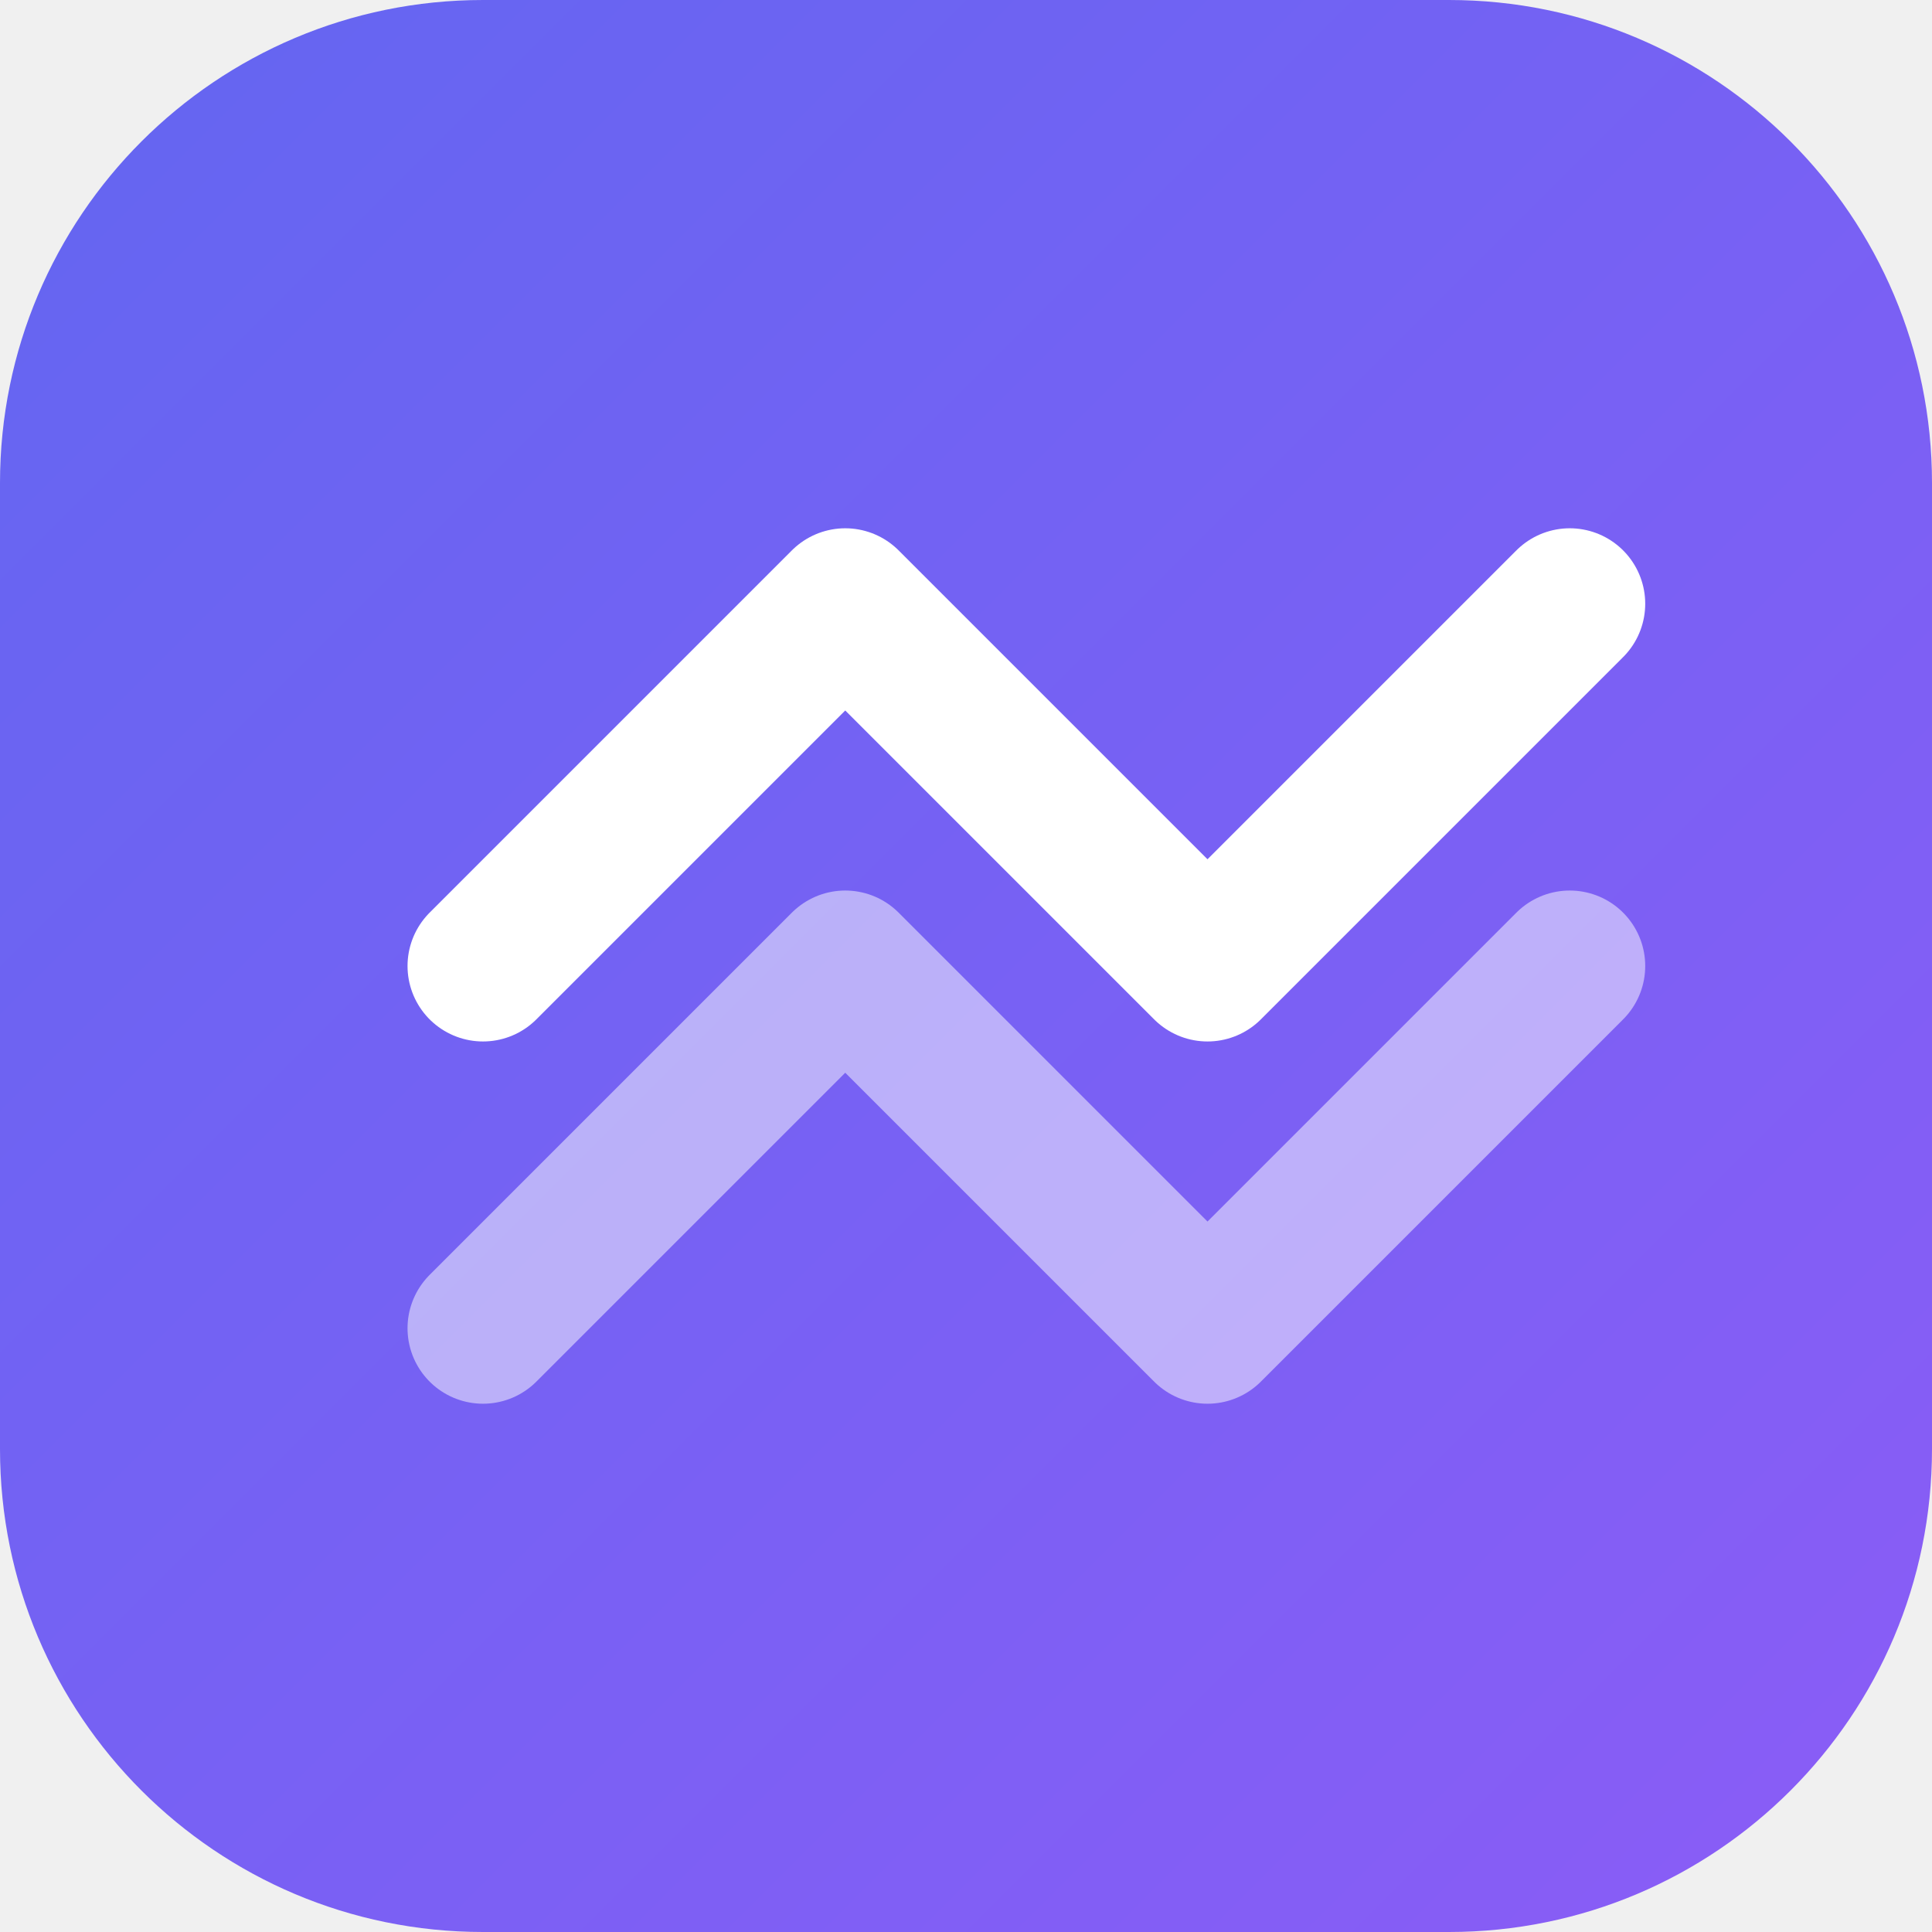
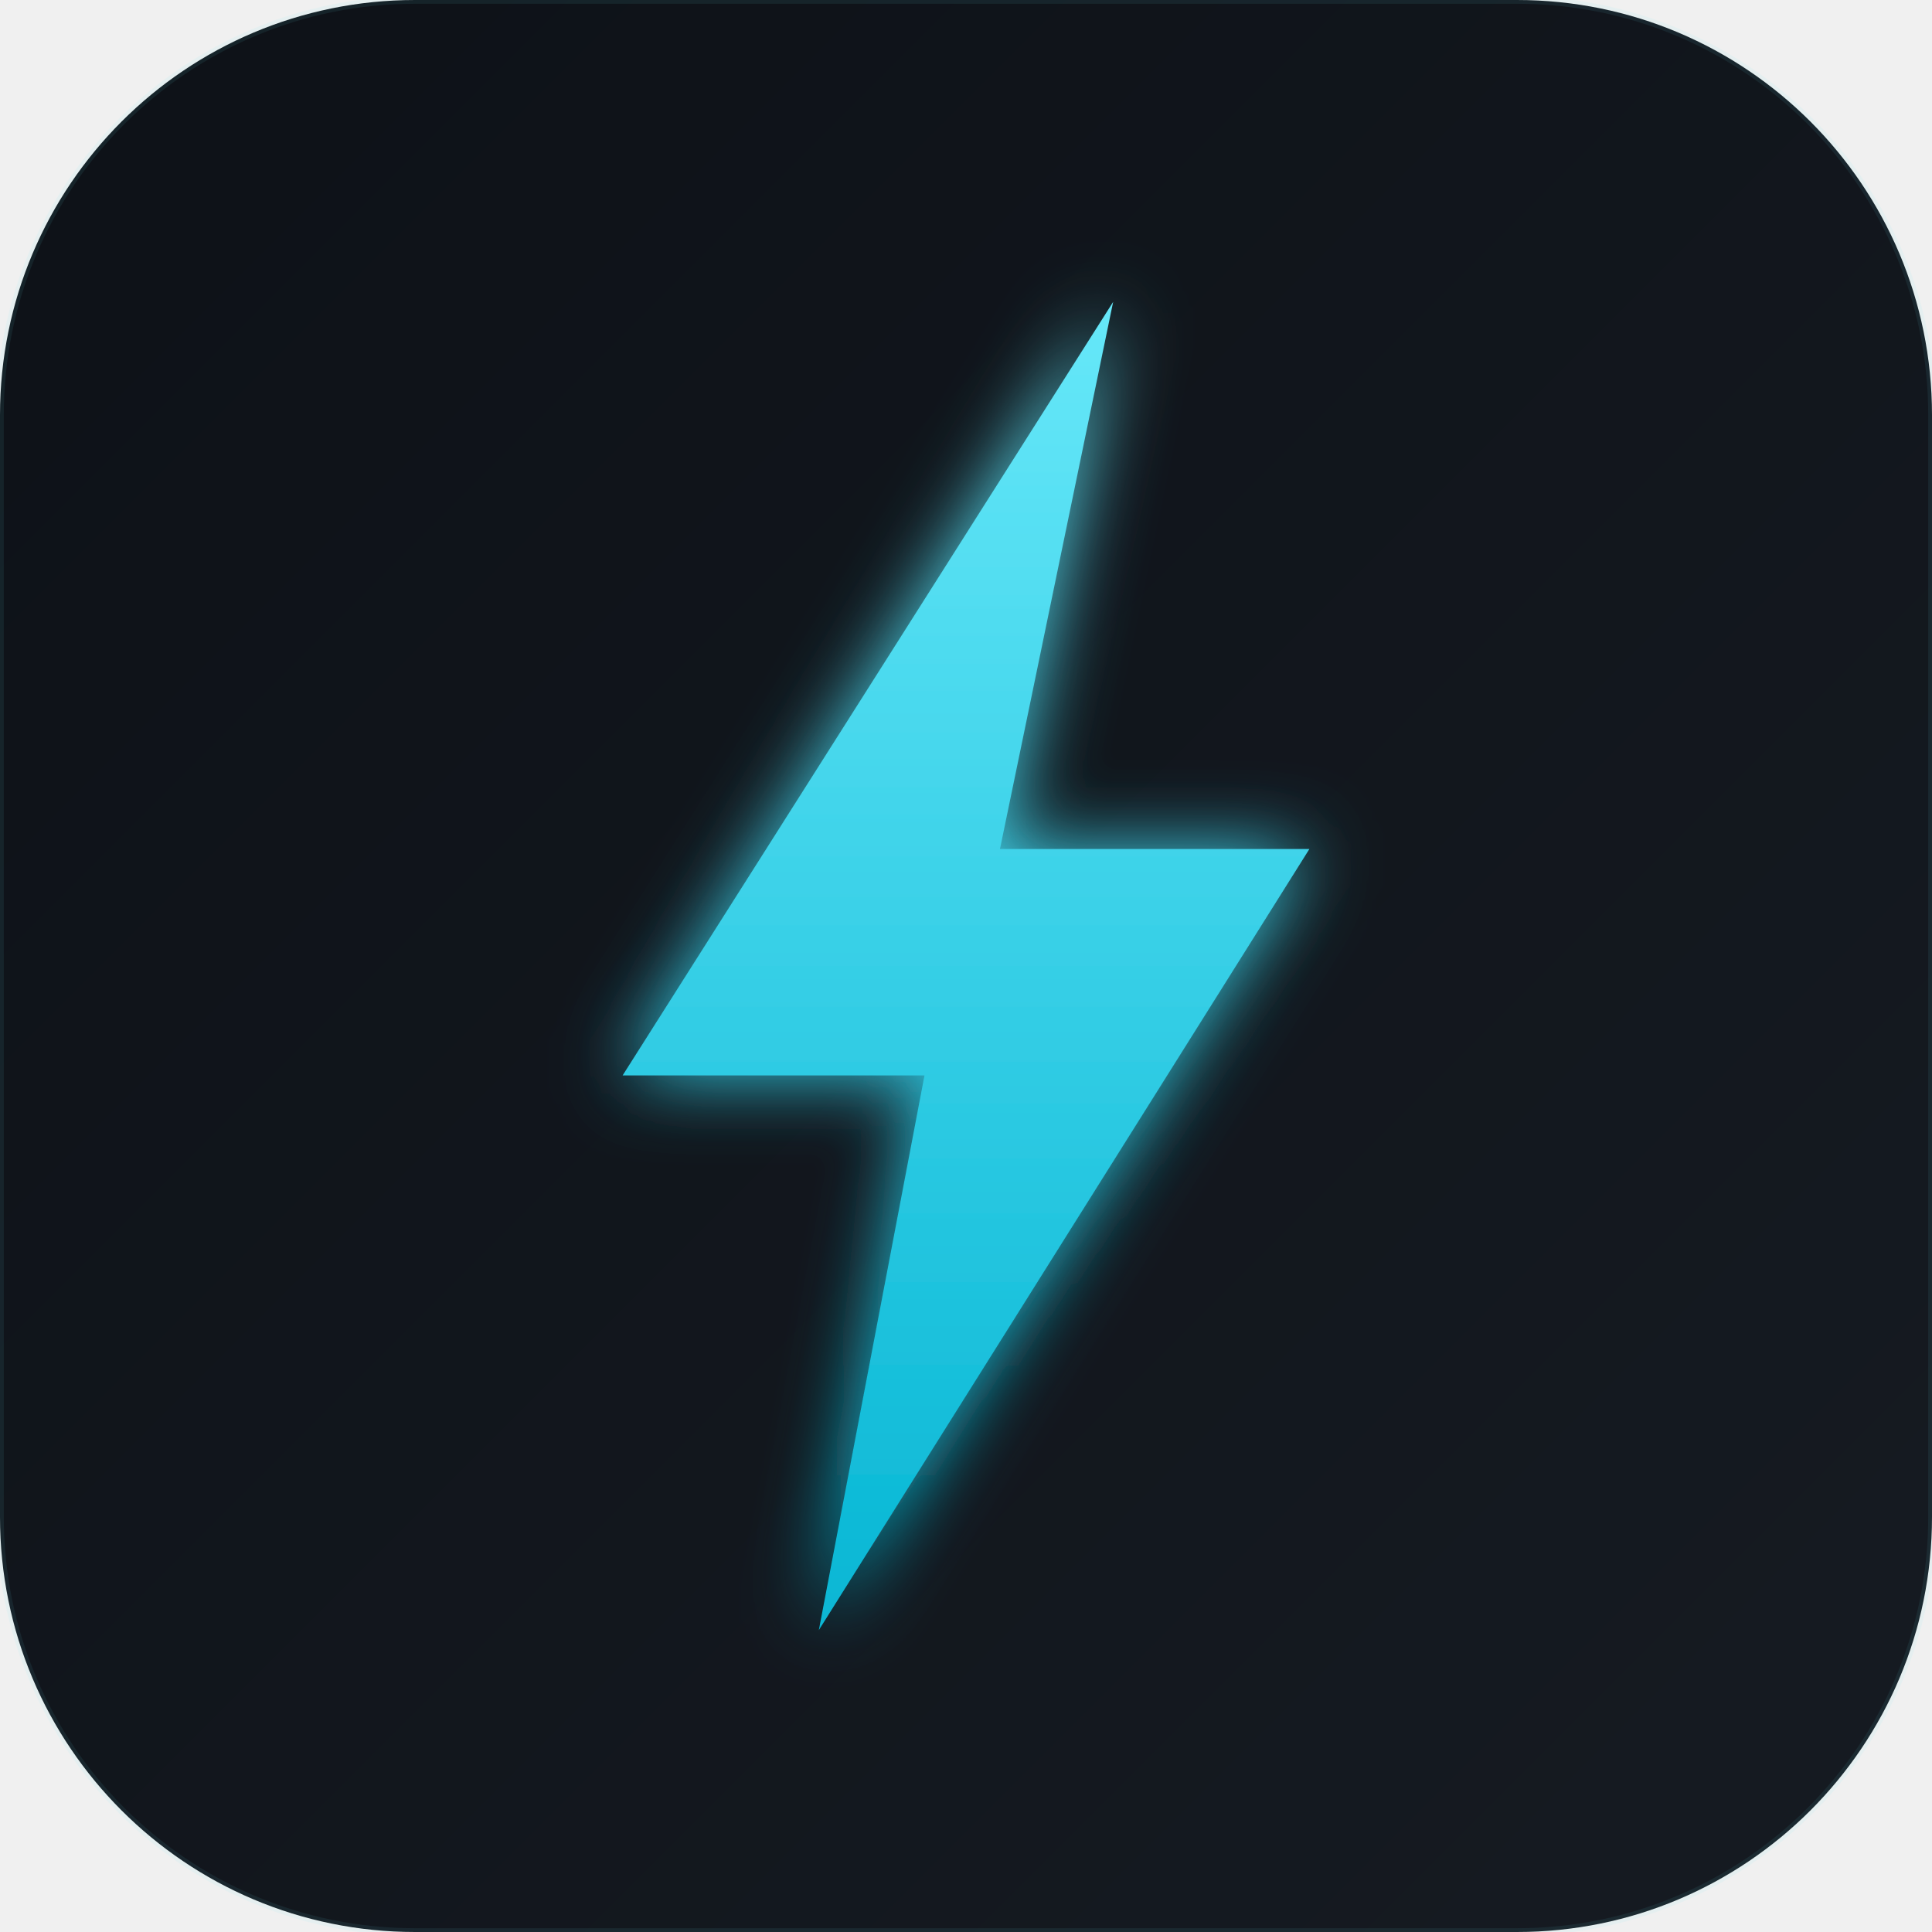
- <svg xmlns="http://www.w3.org/2000/svg" viewBox="0 0 32 32" fill="none">
-   <rect width="32" height="32" rx="8" fill="url(#grad)" />
-   <path d="M8 16L14 10L20 16L26 10" stroke="white" stroke-width="2.5" stroke-linecap="round" stroke-linejoin="round" />
-   <path d="M8 22L14 16L20 22L26 16" stroke="white" stroke-width="2.5" stroke-linecap="round" stroke-linejoin="round" opacity="0.5" />
+ <svg xmlns="http://www.w3.org/2000/svg" viewBox="0 0 512 512">
  <defs>
-     <linearGradient id="grad" x1="0" y1="0" x2="32" y2="32" gradientUnits="userSpaceOnUse">
-       <stop stop-color="#6366f1" />
-       <stop offset="1" stop-color="#8b5cf6" />
+     <linearGradient id="bg" x1="0%" y1="0%" x2="100%" y2="100%">
+       <stop offset="0%" stop-color="#0d1117" />
+       <stop offset="100%" stop-color="#161b22" />
    </linearGradient>
+     <linearGradient id="bolt" x1="0%" y1="0%" x2="0%" y2="100%">
+       <stop offset="0%" stop-color="#67e8f9" />
+       <stop offset="100%" stop-color="#06b6d4" />
+     </linearGradient>
+     <filter id="glow" x="-30%" y="-30%" width="160%" height="160%">
+       <feGaussianBlur in="SourceGraphic" stdDeviation="10" result="blur" />
+       <feMerge>
+         <feMergeNode in="blur" />
+         <feMergeNode in="SourceGraphic" />
+       </feMerge>
+     </filter>
  </defs>
+   <rect width="512" height="512" rx="110" ry="110" fill="url(#bg)" />
+   <rect width="512" height="512" rx="110" ry="110" fill="none" stroke="rgba(103,232,249,0.08)" stroke-width="2" />
+   <path d="M295 80 L165 285 H245 L217 432 L347 225 H265 L295 80Z" fill="url(#bolt)" filter="url(#glow)" />
</svg>
